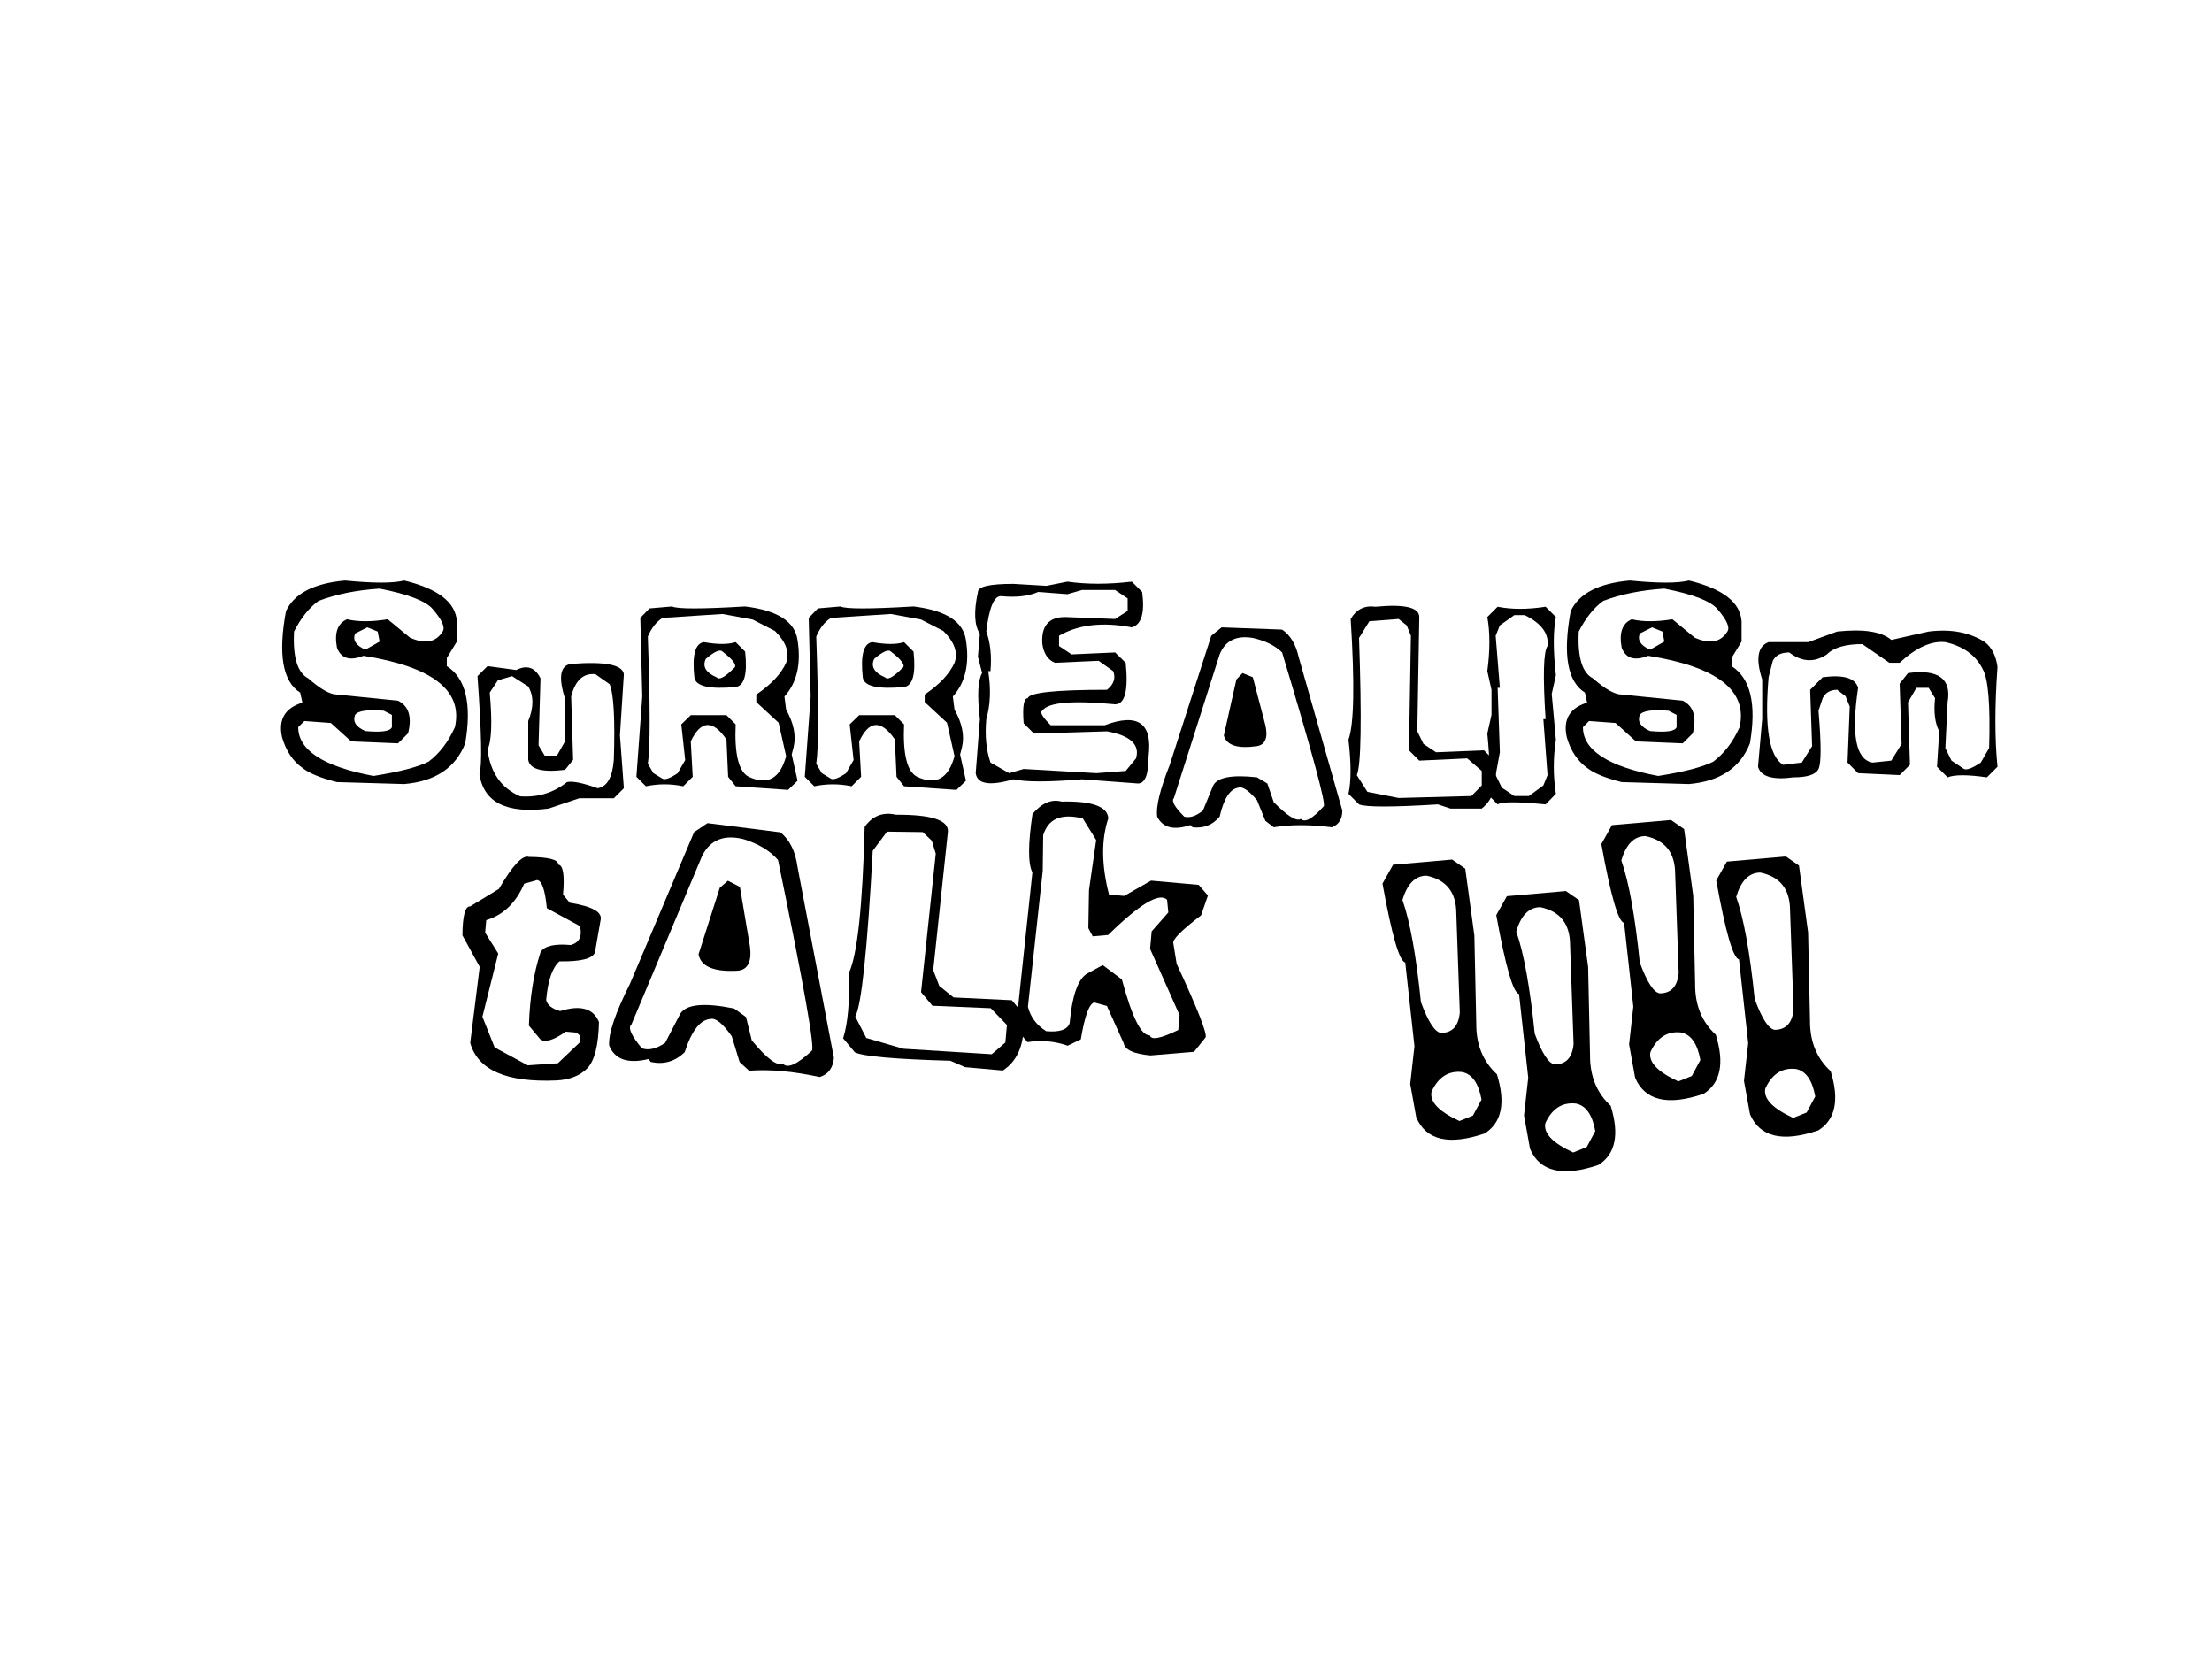
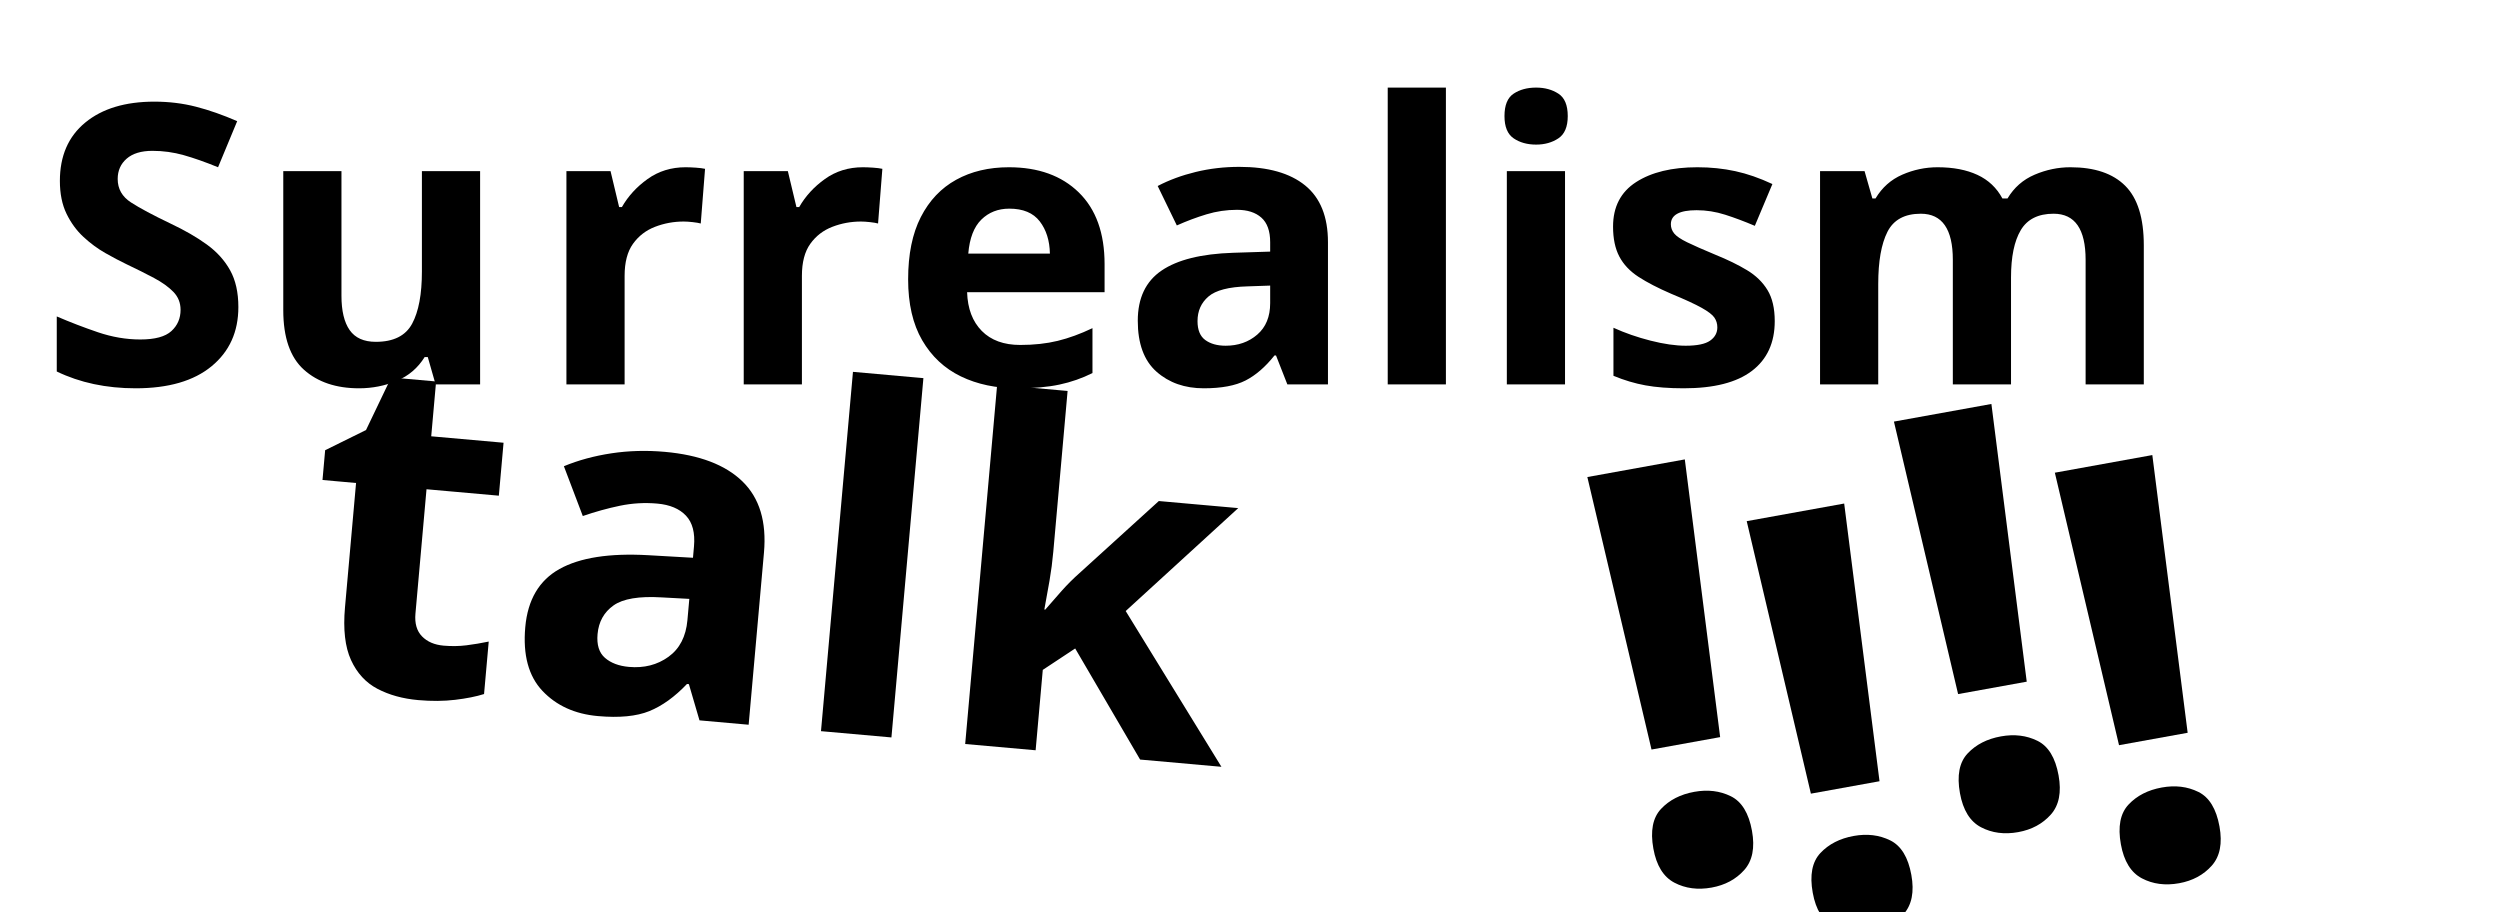
- <svg xmlns="http://www.w3.org/2000/svg" width="100%" height="100%" viewBox="0 0 3334 2500" version="1.1" xml:space="preserve" style="fill-rule:evenodd;clip-rule:evenodd;stroke-linejoin:round;stroke-miterlimit:2;">
+ <svg xmlns="http://www.w3.org/2000/svg" width="100%" height="100%" viewBox="0 0 2690 981" version="1.1" xml:space="preserve" style="fill-rule:evenodd;clip-rule:evenodd;stroke-linejoin:round;stroke-miterlimit:2;">
+   <rect id="Artboard1" x="0" y="0" width="2689.57" height="980.245" style="fill:none;" />
  <g>
-     <path d="M535.208,954.82c-3.922,10.085 1.261,18.209 15.548,24.373l21.431,-12.187l-2.941,-15.128l-15.548,-6.303l-18.49,9.245Zm-15.128,-79.842c42.862,4.202 72.558,4.202 89.087,0c50.986,12.327 77.46,32.777 79.421,61.352l0,30.676l-15.128,24.793l0,12.186c28.575,18.21 37.82,57.01 27.735,116.401c-14.568,36.98 -45.244,57.43 -92.028,61.352l-101.273,-2.941c-24.653,-6.164 -42.022,-13.307 -52.107,-21.431c-14.568,-10.366 -24.793,-25.774 -30.676,-46.225c-5.884,-26.614 4.342,-43.983 30.676,-52.107l-3.362,-15.128c-26.334,-16.528 -33.478,-57.43 -21.431,-122.704c12.326,-26.614 42.022,-42.022 89.086,-46.224Zm30.676,226.919c24.373,2.241 37.68,0.28 39.921,-5.884l-0,-18.489l-12.186,-6.303c-24.653,-1.961 -39.081,0.14 -43.283,6.303c-3.922,10.085 1.261,18.209 15.548,24.373Zm12.186,67.655c38.941,-6.163 66.535,-13.307 82.784,-21.431c16.528,-12.327 29.835,-29.696 39.921,-52.108c12.326,-55.188 -33.618,-91.047 -137.832,-107.576c-20.451,8.125 -33.758,4.062 -39.921,-12.186c-4.202,-22.412 0.84,-36.699 15.128,-42.862c16.528,3.922 36.979,3.922 61.352,-0l33.617,27.734c22.692,10.085 39.081,7.004 49.166,-9.245c4.202,-6.163 -0.841,-17.509 -15.128,-34.037c-10.365,-12.047 -36.979,-22.272 -79.842,-30.676c-34.738,2.241 -65.414,8.404 -92.028,18.489c-14.287,10.366 -26.614,25.774 -36.979,46.224c-1.961,38.66 5.183,62.193 21.431,70.597c18.49,16.249 32.917,24.373 43.283,24.373l92.028,9.245c16.248,8.124 21.291,24.512 15.128,49.165l-15.128,15.128l-70.597,-2.941l-30.676,-27.735l-39.921,-2.941l-9.245,9.244c0,34.739 37.82,59.251 113.459,73.539Z" style="fill-rule:nonzero;" />
-     <path d="M734.812,1003.99l43.283,5.884c16.248,-8.125 28.435,-3.923 36.559,12.606l-2.942,100.853l9.245,15.548l18.49,-0l12.186,-21.431l0,-64.294c-10.365,-32.777 -7.284,-50.286 9.245,-52.527c50.987,-3.922 77.46,1.26 79.421,15.548l-5.883,92.028l5.883,79.842l-15.127,15.127l-52.108,0l-46.224,15.549c-63.313,8.124 -98.051,-9.245 -104.214,-52.108c4.202,-12.326 3.222,-61.492 -2.942,-147.497l15.128,-15.128Zm49.166,196.243c26.614,1.961 50.146,-5.183 70.597,-21.431c8.124,-1.961 23.532,1.12 46.224,9.245c14.287,-2.242 22.411,-16.529 24.373,-42.863c1.961,-61.352 -0.141,-99.312 -6.304,-113.879l-21.431,-15.128c-18.209,-1.961 -30.396,9.245 -36.559,33.617l2.941,95.39l-12.186,15.128c-34.738,4.202 -53.228,-0.84 -55.469,-15.128l0,-58.41c8.405,-20.451 8.405,-37.82 0,-52.108l-24.373,-15.548l-21.431,6.304l-12.186,18.489c3.922,44.824 2.801,73.399 -3.362,85.725c4.202,34.738 20.591,58.27 49.166,70.597Z" style="fill-rule:nonzero;" />
-     <path d="M976.438,959.442c3.642,105.335 3.642,169.209 0,191.62l8.405,14.288l13.867,8.404c3.922,1.961 11.486,-0.84 22.692,-8.404l11.346,-19.751l-5.883,-53.788l14.287,-13.867l53.788,0l13.867,13.867c-1.961,45.104 4.623,71.438 19.751,79.002c28.294,13.166 47.064,2.801 56.309,-31.097l-11.346,-50.426l-33.617,-31.096l-0,-11.346c22.411,-15.128 37.399,-31.096 44.963,-47.905c5.603,-15.128 0,-31.096 -16.809,-47.905l-33.617,-17.229l-45.384,-8.405l-90.347,5.884c-9.245,5.602 -16.669,14.987 -22.272,28.154Zm36.559,-45.383c7.564,3.922 44.263,3.922 110.098,-0c48.745,5.883 75.079,22.831 79.001,50.846c5.603,35.859 -0.98,64.154 -19.75,84.884l2.521,19.751c11.486,20.45 15.268,39.22 11.346,56.309l-2.942,11.346l8.825,39.501l-14.287,13.867l-79.002,-5.463l-11.346,-14.287l-2.521,-56.31c-20.731,-29.976 -38.66,-28.995 -53.788,2.942l2.942,53.368l-14.288,14.287c-18.77,-3.922 -37.539,-3.922 -56.309,-0l-14.288,-14.287l8.825,-121.024l-2.942,-118.501l13.868,-14.288l34.037,-2.941Zm47.905,53.788c20.731,3.642 36.699,3.642 47.905,-0l14.288,14.287c3.642,33.618 -1.121,51.407 -14.288,53.368c-39.5,3.642 -60.231,-1.121 -62.192,-14.288c-3.642,-33.617 1.12,-51.406 14.287,-53.367Zm19.751,53.367c3.642,3.923 12.046,-0.7 25.213,-13.867c5.883,-3.642 0.28,-12.046 -16.809,-25.213c-3.642,-3.922 -12.046,-0.28 -25.213,10.926c-5.603,11.486 -0,20.871 16.809,28.154Z" style="fill-rule:nonzero;" />
-     <path d="M1230.25,959.442c3.642,105.335 3.642,169.209 -0,191.62l8.404,14.288l13.867,8.404c3.922,1.961 11.486,-0.84 22.692,-8.404l11.346,-19.751l-5.883,-53.788l14.287,-13.867l53.789,0l13.867,13.867c-1.961,45.104 4.622,71.438 19.75,79.002c28.295,13.166 47.065,2.801 56.309,-31.097l-11.345,-50.426l-33.618,-31.096l0,-11.346c22.412,-15.128 37.4,-31.096 44.963,-47.905c5.603,-15.128 0,-31.096 -16.808,-47.905l-33.618,-17.229l-45.384,-8.405l-90.347,5.884c-9.244,5.602 -16.668,14.987 -22.271,28.154Zm36.559,-45.383c7.564,3.922 44.263,3.922 110.097,-0c48.746,5.883 75.079,22.831 79.001,50.846c5.603,35.859 -0.98,64.154 -19.75,84.884l2.521,19.751c11.486,20.45 15.268,39.22 11.346,56.309l-2.941,11.346l8.824,39.501l-14.287,13.867l-79.001,-5.463l-11.346,-14.287l-2.521,-56.31c-20.731,-29.976 -38.661,-28.995 -53.789,2.942l2.942,53.368l-14.287,14.287c-18.77,-3.922 -37.54,-3.922 -56.31,-0l-14.287,-14.287l8.824,-121.024l-2.941,-118.501l13.867,-14.288l34.038,-2.941Zm47.905,53.788c20.731,3.642 36.699,3.642 47.905,-0l14.287,14.287c3.642,33.618 -1.12,51.407 -14.287,53.368c-39.501,3.642 -60.232,-1.121 -62.193,-14.288c-3.642,-33.617 1.121,-51.406 14.288,-53.367Zm19.75,53.367c3.642,3.923 12.046,-0.7 25.213,-13.867c5.883,-3.642 0.28,-12.046 -16.809,-25.213c-3.641,-3.922 -12.046,-0.28 -25.213,10.926c-5.603,11.486 0,20.871 16.809,28.154Z" style="fill-rule:nonzero;" />
-     <path d="M1486.58,951.878c6.164,16.809 8.265,36.699 6.304,59.671l-3.362,0c4.202,27.175 3.222,51.267 -2.942,72.278c-2.241,24.933 -0.14,46.785 6.304,65.554l28.154,15.969l21.852,-6.304l109.677,6.304l44.123,-3.362l15.548,-18.91c6.163,-20.731 -8.404,-34.318 -43.703,-40.761l-110.097,3.362l-15.548,-15.549c-1.961,-25.213 0.14,-37.819 6.303,-37.819c1.961,-8.405 41.742,-12.607 119.342,-12.607c10.366,-8.404 13.447,-17.789 9.245,-28.155l-21.851,-15.548l-65.975,2.942c-10.365,-4.202 -16.668,-13.587 -18.909,-28.155c-1.961,-27.174 9.525,-40.761 34.458,-40.761l75.219,2.941l18.91,-12.186l-0,-18.91l-18.91,-12.606l-50.006,-0l-21.852,6.303l-44.123,-3.362c-14.567,6.444 -33.337,8.545 -56.309,6.303c-10.366,0 -17.649,17.79 -21.852,53.368Zm40.762,-71.857l50.006,2.941l31.516,-6.303c29.135,4.202 61.492,4.202 97.071,0l15.548,15.548c4.202,31.377 -0.98,49.166 -15.548,53.368c-43.983,-8.404 -80.542,-4.202 -109.677,12.607l-0,15.548l18.91,12.606l65.554,-2.941l15.968,15.548c4.202,41.742 -1.12,62.613 -15.968,62.613c-64.714,-6.164 -101.273,-2.942 -109.677,9.665c-4.203,1.961 -0,9.244 12.606,21.851l81.523,-0c50.146,-18.77 72.137,-3.082 65.974,47.065c0,27.174 -5.323,40.761 -15.968,40.761l-84.464,-6.304c-50.146,4.203 -84.604,4.203 -103.374,0c-35.579,10.366 -54.489,7.284 -56.73,-9.244l6.303,-81.523c-4.202,-35.578 -3.081,-58.69 3.362,-69.336l-6.303,-24.793l2.941,-34.458c-8.404,-12.607 -9.384,-33.618 -2.941,-63.033c-0,-8.124 17.789,-12.186 53.368,-12.186Z" style="fill-rule:nonzero;" />
-     <path d="M1841.25,945.575l91.187,3.362c12.327,8.404 20.591,21.991 24.793,40.761l65.975,231.961c-0,12.607 -5.183,21.011 -15.549,25.213c-33.617,-4.202 -62.892,-4.202 -87.825,0l-12.607,-9.665l-12.607,-31.096c-12.606,-14.848 -21.991,-21.151 -28.154,-18.91c-12.607,1.961 -21.992,16.529 -28.155,43.703c-10.646,12.606 -24.233,17.929 -40.761,15.968l-3.362,-3.362c-24.933,8.405 -41.602,4.203 -50.006,-12.606c-2.241,-14.568 4.062,-40.621 18.91,-78.161l62.612,-194.561l15.549,-12.607Zm-56.31,285.329c8.405,2.241 17.789,-0.841 28.155,-9.245l15.548,-37.82c6.443,-12.326 28.435,-16.388 65.974,-12.186l15.549,9.245l9.665,28.154c20.73,21.011 34.317,29.416 40.761,25.214c6.163,6.163 17.649,-0.14 34.458,-18.91c4.202,-1.961 -16.669,-79.282 -62.613,-231.961c-10.645,-10.366 -25.353,-17.649 -44.123,-21.852c-24.933,-4.202 -41.602,4.062 -50.006,24.793l-68.916,216.413c-4.202,4.202 0.981,13.587 15.548,28.155Zm87.826,-216.413l15.548,6.303l18.91,72.278c4.202,18.77 -0,29.275 -12.607,31.516c-29.135,4.203 -45.804,-1.12 -50.006,-15.968l18.91,-84.464l9.245,-9.665Z" style="fill-rule:nonzero;" />
-     <path d="M2073.21,914.479c43.983,-4.202 65.974,0.98 65.974,15.548l-2.942,172.29l9.245,18.91l18.91,12.606l72.278,-2.941l15.548,15.548c6.163,33.337 -0.14,57.43 -18.91,72.278l-47.064,-0l-18.91,-6.304c-68.916,4.202 -108.557,4.202 -118.922,0l-15.969,-15.968c4.203,-18.77 4.203,-45.944 0,-81.523c8.405,-22.972 9.525,-83.623 3.362,-181.955c8.404,-14.567 20.871,-20.73 37.4,-18.489Zm34.878,288.27l109.677,-2.941l15.548,-15.969l0,-21.851l-21.851,-18.91l-72.278,3.362l-15.548,-15.548l2.941,-172.71l-6.303,-15.549l-12.186,-9.665l-44.123,3.362l-15.548,25.213c4.202,123.265 3.081,192.181 -3.362,206.748l15.968,25.213l47.065,9.245Z" style="fill-rule:nonzero;" />
-     <path d="M2254.33,958.182l6.303,78.581l-3.361,-0l3.361,97.07l-6.303,34.458l9.245,18.91l18.91,12.607l21.851,-0l21.852,-15.969l6.303,-15.548l-6.303,-84.464l3.361,0c-4.202,-64.994 -3.221,-101.693 2.942,-110.097c2.241,-18.77 -9.245,-34.318 -34.458,-46.645l-15.548,0l-21.852,15.548l-6.303,15.549Zm2.942,-43.703c21.011,4.202 45.103,4.202 72.277,-0l15.548,15.548c-4.202,21.011 -4.202,50.286 0,87.826l-6.303,28.154l6.303,68.916c-4.202,27.175 -4.202,54.349 0,81.523l-15.548,15.968c-41.741,-4.202 -65.834,-4.202 -72.277,0l-15.548,-15.968c4.202,-18.77 4.202,-49.026 -0,-90.767l6.303,-28.155l-0,-37.82l-6.303,-28.155c4.202,-31.376 4.202,-58.55 -0,-81.522l15.548,-15.548Z" style="fill-rule:nonzero;" />
-     <path d="M2471.58,954.82c-3.922,10.085 1.261,18.209 15.549,24.373l21.431,-12.187l-2.942,-15.128l-15.548,-6.303l-18.49,9.245Zm-15.127,-79.842c42.862,4.202 72.557,4.202 89.086,0c50.987,12.327 77.46,32.777 79.422,61.352l-0,30.676l-15.128,24.793l-0,12.186c28.575,18.21 37.819,57.01 27.734,116.401c-14.568,36.98 -45.244,57.43 -92.028,61.352l-101.273,-2.941c-24.653,-6.164 -42.022,-13.307 -52.107,-21.431c-14.568,-10.366 -24.793,-25.774 -30.676,-46.225c-5.883,-26.614 4.342,-43.983 30.676,-52.107l-3.362,-15.128c-26.333,-16.528 -33.477,-57.43 -21.431,-122.704c12.327,-26.614 42.022,-42.022 89.087,-46.224Zm30.676,226.919c24.372,2.241 37.679,0.28 39.92,-5.884l0,-18.489l-12.186,-6.303c-24.653,-1.961 -39.08,0.14 -43.283,6.303c-3.922,10.085 1.261,18.209 15.549,24.373Zm12.186,67.655c38.94,-6.163 66.535,-13.307 82.783,-21.431c16.529,-12.327 29.836,-29.696 39.921,-52.108c12.326,-55.188 -33.618,-91.047 -137.832,-107.576c-20.451,8.125 -33.758,4.062 -39.921,-12.186c-4.202,-22.412 0.841,-36.699 15.128,-42.862c16.529,3.922 36.979,3.922 61.352,-0l33.618,27.734c22.692,10.085 39.08,7.004 49.165,-9.245c4.203,-6.163 -0.84,-17.509 -15.128,-34.037c-10.365,-12.047 -36.979,-22.272 -79.841,-30.676c-34.738,2.241 -65.414,8.404 -92.028,18.489c-14.288,10.366 -26.614,25.774 -36.98,46.224c-1.961,38.66 5.183,62.193 21.432,70.597c18.489,16.249 32.917,24.373 43.282,24.373l92.028,9.245c16.249,8.124 21.291,24.512 15.128,49.165l-15.128,15.128l-70.597,-2.941l-30.676,-27.735l-39.92,-2.941l-9.245,9.244c-0,34.739 37.819,59.251 113.459,73.539Z" style="fill-rule:nonzero;" />
-     <path d="M2769.09,951.878c39.78,-4.202 66.955,0 81.522,12.607l56.31,-12.607c33.617,-4.202 61.912,1.121 84.884,15.969c10.365,8.124 16.669,20.59 18.91,37.399c-4.202,58.551 -4.202,108.697 -0,150.439l-15.969,15.968c-29.135,-4.202 -48.885,-4.202 -59.25,-0l-15.969,-15.968l3.362,-53.368c-6.443,-12.327 -8.544,-28.995 -6.303,-50.006l-9.665,-15.548l-18.49,-0l-12.607,21.851l2.942,94.129l-15.548,15.548l-62.613,-2.941l-15.968,-15.969l3.362,-84.464l-6.304,-15.548l-12.606,-9.665c-10.366,0 -17.649,4.202 -21.852,12.607l-6.303,18.91c4.202,50.146 4.202,79.421 0,87.825c-4.202,8.405 -16.809,12.607 -37.82,12.607c-31.376,4.202 -49.165,-1.121 -53.368,-15.968l6.304,-71.858l-0,-59.671c-10.086,-31.376 -6.864,-50.146 9.665,-56.309l59.671,-0l43.703,-15.969Zm53.368,197.503l28.154,-2.941l15.548,-25.213l-2.941,-90.768l12.606,-15.968c45.944,-6.163 65.835,8.544 59.672,44.123l-3.362,68.916l9.245,18.91l18.91,12.606c4.202,1.961 12.606,-1.26 25.213,-9.665l12.606,-21.851c1.961,-64.714 -1.26,-104.355 -9.665,-118.922c-10.365,-21.011 -29.135,-34.598 -56.309,-40.761c-21.011,-2.242 -43.983,8.124 -68.916,31.096l-15.548,-0l-40.762,-28.155c-25.213,0 -43.002,5.183 -53.367,15.548c-18.77,12.607 -37.68,11.626 -56.73,-2.941c-12.326,-0 -20.591,4.202 -24.793,12.606l-6.303,24.793c-6.444,75.36 0.84,119.343 21.851,131.949l28.155,-3.362l15.548,-24.793l-2.942,-84.884l18.91,-18.91c31.377,-4.202 49.166,1.121 53.368,15.969c-10.645,70.877 -3.362,108.416 21.852,112.618Z" style="fill-rule:nonzero;" />
-     <path d="M797.244,1291.57c30.055,0.282 44.751,4.153 44.087,11.614c7.461,0.664 9.879,15.748 7.254,45.254l10.196,12.187c34.381,5.452 49.826,14.346 46.335,26.683l-8.369,47.965c-3.249,9.624 -21.089,14.19 -53.518,13.697c-10.74,9.299 -17.423,28.701 -20.048,58.206c1.71,7.672 8.733,13.254 21.07,16.744c30.591,-9.583 50.099,-4.088 58.523,16.488c-0.704,34.803 -6.532,58.041 -17.483,69.714c-11.261,11.304 -26.847,17.437 -46.758,18.4c-75.147,3.227 -118.416,-15.663 -129.807,-56.67l14.299,-114.606l-26.03,-47.437c0.251,-29.717 4.107,-44.243 11.568,-43.579l43.367,-26.393c20.586,-35.427 35.69,-51.516 45.314,-48.267Zm-1.803,314.147l45.4,-3.139l32.493,-30.949c3.377,-7.22 1.44,-12.349 -5.809,-15.386l-14.753,-1.313c-18.594,13.044 -31.41,16.86 -38.448,11.448l-17.148,-20.497c1.368,-42.264 7.216,-79.174 17.544,-110.728c5.623,-9.413 20.813,-13.017 45.57,-10.815c12.971,-3.631 17.576,-13.134 13.817,-28.509l-49.897,-27c-2.673,-27.584 -7.57,-41.692 -14.692,-42.326l-19.456,5.447c-12.491,28.969 -31.552,47.27 -57.184,54.902l-1.675,18.822l19.758,31.497l-23.862,95.297l18.446,46.249l49.896,27Z" style="fill-rule:nonzero;" />
-     <path d="M1066.35,1240.65l110.028,13.892c14.016,11.502 22.558,28.84 25.623,52.015l54.881,287.914c-1.358,15.261 -8.537,24.877 -21.538,28.847c-40.244,-8.708 -75.684,-11.861 -106.32,-9.46l-14.22,-13.058l-11.912,-39.002c-13.662,-19.333 -24.344,-27.974 -32.046,-25.925c-15.473,1.016 -28.403,17.641 -38.791,49.873c-14.245,14.115 -31.267,19.095 -51.065,14.94l-3.707,-4.431c-31.089,7.488 -50.815,0.606 -59.179,-20.648c-1.144,-17.877 9.293,-48.738 31.311,-92.583l96.755,-228.787l20.18,-13.587Zm-98.901,339.348c9.933,3.618 21.626,0.898 35.079,-8.159l22.896,-44.109c9.128,-14.228 36.188,-16.777 81.18,-7.646l17.826,12.866l8.668,35.125c22.833,27.668 38.376,39.306 46.629,34.913c6.797,8.125 21.381,1.731 43.751,-19.181c5.298,-1.921 -11.639,-97.771 -50.812,-287.551c-11.771,-13.695 -28.791,-24.097 -51.061,-31.205c-29.73,-7.773 -50.799,0.436 -63.207,24.627l-106.739,254.561c-5.539,4.635 -0.276,16.554 15.79,35.759Zm129.631,-252.525l18.143,9.305l15.107,89.535c3.065,23.175 -3.154,35.44 -18.656,36.795c-35.724,1.949 -55.329,-6.29 -58.817,-24.717l31.99,-100.213l12.233,-10.705Z" style="fill-rule:nonzero;" />
-     <path d="M1350.5,1227.99c53.697,-0.349 79.761,8.294 78.192,25.929l-22.119,208.254l9.155,23.887l21.534,17.298l87.814,4.225l17.148,20.497c3.87,41.021 -6.356,69.508 -30.678,85.461l-56.975,-5.07l-22.213,-9.667c-83.881,-2.337 -131.869,-6.606 -143.964,-12.81l-17.611,-21.051c7.109,-22.27 10.036,-55.166 8.781,-98.689c12.649,-26.904 20.538,-100.207 23.669,-219.909c11.743,-16.73 27.499,-22.848 47.267,-18.355Zm11.171,352.731l133.09,8.253l20.542,-17.656l2.354,-26.453l-24.416,-25.245l-87.86,-3.716l-17.147,-20.497l22.164,-208.762l-5.956,-19.502l-13.711,-13.013l-53.777,-0.683l-21.538,28.848c-8.19,149.674 -16.97,232.981 -26.339,249.923l16.615,32.242l55.979,16.261Z" style="fill-rule:nonzero;" />
-     <path d="M1730.86,1326.95l75.797,6.744l13.949,16.11l-10.347,29.844c-30.072,22.961 -43.978,37.106 -41.718,42.434l4.96,30.693c32.13,69.173 46.612,106.182 43.446,111.027l-17.298,21.534l-65.602,5.443c-25.096,-2.233 -38.564,-8.387 -40.402,-18.464l-25.261,-56.085l-19.014,-5.281c-7.672,1.71 -14.449,20.25 -20.331,55.618l-19.818,9.517c-19.895,-6.898 -40.074,-8.694 -60.536,-5.387l-17.656,-20.542l25.027,-235.17c-6.684,-13.242 -6.632,-42.634 0.155,-88.177c14.117,-16.518 28.686,-22.742 43.705,-18.671c45.898,-1.044 69.418,7.373 70.562,25.249c-10.727,32.203 -10.376,70.518 1.053,114.947l22.892,2.037l40.506,-23.058l-4.069,-0.362Zm-154.047,227.279c20.348,1.81 32.162,-2.266 35.441,-12.229c3.621,-40.697 12.143,-65.404 25.567,-74.123l24.25,-13.224l28.847,21.538c15.4,57.429 29.479,85.515 42.239,84.258c1.71,7.672 15.961,5.009 42.755,-7.989l1.991,-22.383l-44.441,-99.836l2.354,-26.453l25.099,-28.531l-1.886,-19.139c-11.643,-11.29 -41.248,6.414 -88.815,53.113l-23.254,2.033l-6.59,-12.379l1,-57.338l10.814,-75.435l-20.176,-32.559c-32.444,-8.015 -52.341,0.47 -59.691,25.453l-0.683,53.776l-22.311,204.647c3.759,15.375 12.923,27.642 27.49,36.8Z" style="fill-rule:nonzero;" />
+     <text x="41.748px" y="413.604px" style="font-family:'Comicate';font-weight:700;font-size:420.219px;">Su<tspan x="576.687px 830.499px " y="413.604px 413.604px ">rr</tspan>ealism</text>
+     <g transform="matrix(0.996065,0.0886281,-0.0886281,0.996065,-1467.73,836.305)">
+       <text x="1767.5px" y="-257.749px" style="font-family:'Comicate';font-weight:700;font-size:510.718px;">talk</text>
+     </g>
    <g>
-       <path d="M2271.21,1350.78l88.96,-7.757l19.786,13.725l13.726,100.698l2.866,132.783c-0.255,31.663 10.119,57.13 31.122,76.403c13.384,43.295 7.227,73.035 -18.472,89.218c-53.941,18.301 -88.304,10.203 -103.088,-24.294l-9.091,-50.267l6.37,-56.908l-13.871,-126.307c-8.798,-1.399 -20.23,-40.988 -34.297,-118.767l15.989,-28.527Zm72.134,253.558c17.072,-0.097 26.539,-10.354 28.401,-30.772l-5.276,-149.651c-0.159,-31.588 -15.107,-50.46 -44.847,-56.617c-17.072,0.097 -29.173,12.326 -36.303,36.687c11.439,32.538 20.717,83.839 27.834,153.902c10.915,29.642 20.979,45.126 30.191,46.451Zm27.854,132.75l20.314,-8.16l12.939,-24.13c-4.489,-24.823 -14.253,-38.652 -29.293,-41.486c-20.492,-2.275 -35.806,7.544 -45.942,29.458c-3.248,15.114 10.746,29.886 41.982,44.318Z" style="fill-rule:nonzero;" />
-       <path d="M2429.61,1243.65l88.96,-7.758l19.786,13.726l13.726,100.698l2.866,132.783c-0.255,31.663 10.118,57.13 31.121,76.403c13.385,43.295 7.228,73.034 -18.471,89.218c-53.942,18.301 -88.305,10.202 -103.088,-24.294l-9.092,-50.267l6.371,-56.908l-13.871,-126.307c-8.798,-1.399 -20.231,-40.989 -34.298,-118.767l15.99,-28.527Zm72.133,253.557c17.073,-0.096 26.54,-10.354 28.401,-30.771l-5.275,-149.651c-0.159,-31.588 -15.108,-50.46 -44.847,-56.617c-17.073,0.097 -29.174,12.325 -36.304,36.686c11.439,32.539 20.718,83.84 27.835,153.903c10.915,29.642 20.979,45.126 30.19,46.45Zm27.854,132.751l20.314,-8.16l12.94,-24.13c-4.49,-24.823 -14.254,-38.652 -29.293,-41.486c-20.492,-2.276 -35.806,7.544 -45.942,29.458c-3.248,15.113 10.746,29.886 41.981,44.318Z" style="fill-rule:nonzero;" />
-       <path d="M2602.76,1298.64l88.961,-7.757l19.785,13.725l13.726,100.698l2.866,132.783c-0.255,31.663 10.119,57.131 31.122,76.403c13.384,43.295 7.227,73.035 -18.472,89.218c-53.941,18.301 -88.304,10.203 -103.088,-24.294l-9.091,-50.267l6.37,-56.908l-13.871,-126.307c-8.798,-1.399 -20.23,-40.988 -34.297,-118.767l15.989,-28.527Zm72.134,253.558c17.072,-0.097 26.539,-10.354 28.401,-30.772l-5.276,-149.651c-0.158,-31.588 -15.107,-50.46 -44.847,-56.617c-17.072,0.097 -29.173,12.326 -36.303,36.687c11.439,32.538 20.717,83.839 27.834,153.902c10.916,29.642 20.979,45.126 30.191,46.451Zm27.854,132.75l20.314,-8.16l12.939,-24.13c-4.489,-24.823 -14.253,-38.652 -29.292,-41.486c-20.493,-2.275 -35.807,7.544 -45.943,29.458c-3.248,15.114 10.746,29.886 41.982,44.318Z" style="fill-rule:nonzero;" />
-       <path d="M2099.73,1303.32l88.96,-7.757l19.786,13.725l13.725,100.698l2.866,132.783c-0.255,31.663 10.119,57.131 31.122,76.404c13.384,43.295 7.227,73.034 -18.471,89.217c-53.942,18.301 -88.305,10.203 -103.089,-24.294l-9.091,-50.267l6.371,-56.908l-13.872,-126.307c-8.798,-1.399 -20.23,-40.988 -34.297,-118.767l15.99,-28.527Zm72.133,253.558c17.073,-0.097 26.54,-10.354 28.401,-30.772l-5.276,-149.651c-0.158,-31.587 -15.107,-50.46 -44.846,-56.617c-17.073,0.097 -29.174,12.326 -36.304,36.687c11.439,32.538 20.717,83.839 27.834,153.902c10.916,29.643 20.979,45.126 30.191,46.451Zm27.854,132.75l20.314,-8.16l12.939,-24.13c-4.489,-24.823 -14.253,-38.652 -29.292,-41.486c-20.492,-2.275 -35.806,7.544 -45.942,29.458c-3.248,15.114 10.745,29.886 41.981,44.318Z" style="fill-rule:nonzero;" />
+       <g transform="matrix(0.984036,-0.17797,0.17797,0.984036,2026.33,-2667.57)">
+         <text x="-756.269px" y="3600.94px" style="font-family:'Comicate';font-weight:700;font-size:630.642px;">!</text>
+       </g>
+       <g transform="matrix(0.984036,-0.17797,0.17797,0.984036,2047.92,-2641.09)">
+         <text x="-597.865px" y="3493.81px" style="font-family:'Comicate';font-weight:700;font-size:630.642px;">!</text>
+       </g>
+       <g transform="matrix(0.984036,-0.17797,0.17797,0.984036,2040.9,-2609.4)">
+         <text x="-424.715px" y="3548.8px" style="font-family:'Comicate';font-weight:700;font-size:630.642px;">!</text>
+       </g>
+       <g transform="matrix(0.984036,-0.17797,0.17797,0.984036,2032.04,-2698.85)">
+         <text x="-927.752px" y="3553.47px" style="font-family:'Comicate';font-weight:700;font-size:630.642px;">!</text>
+       </g>
    </g>
  </g>
</svg>
